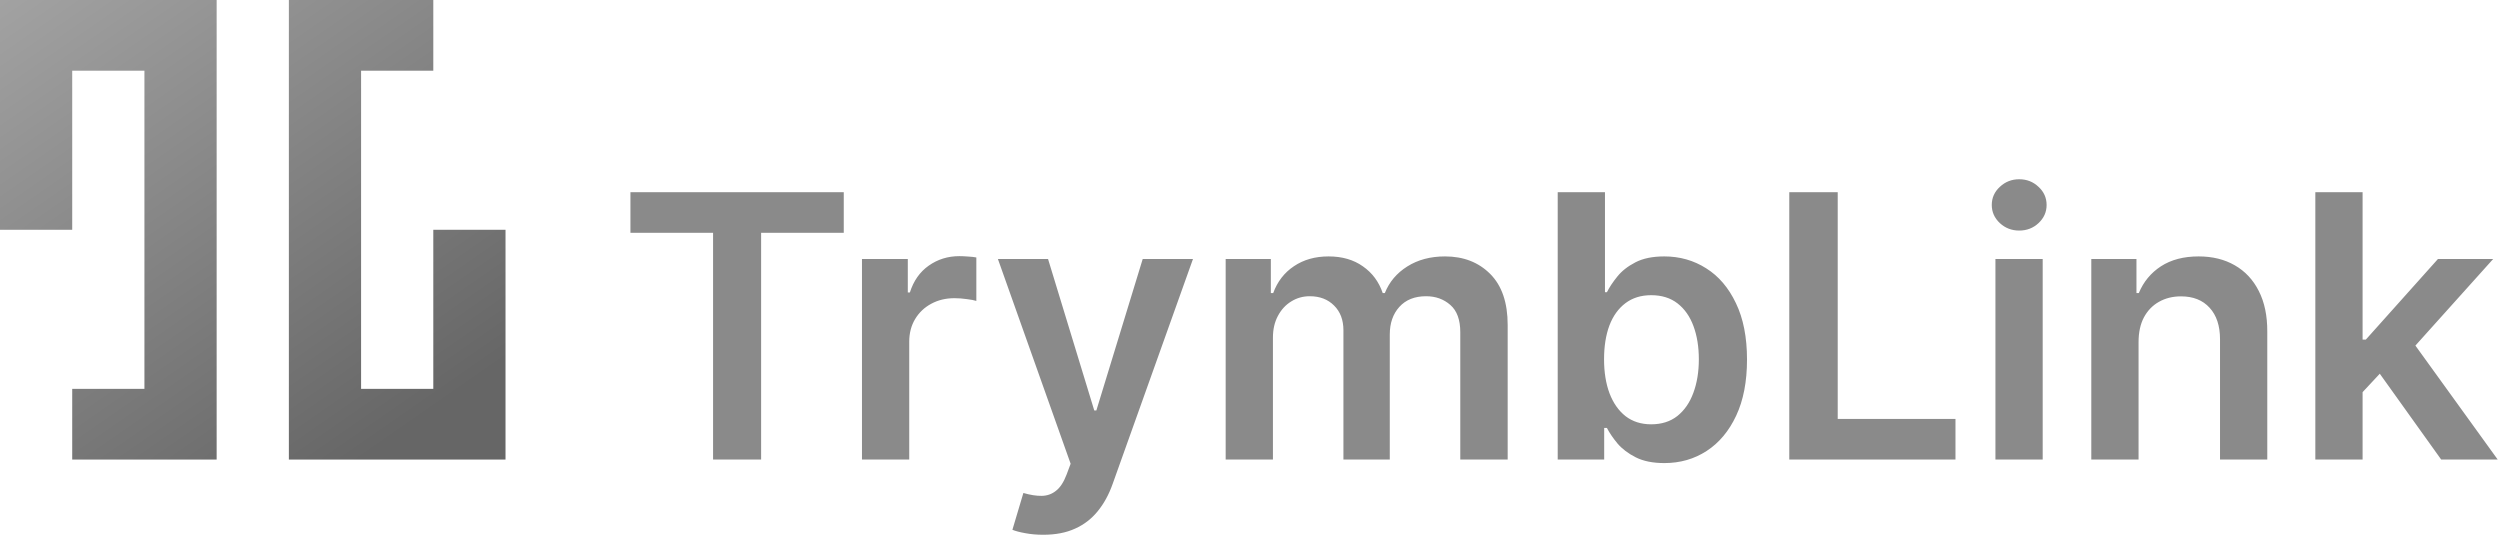
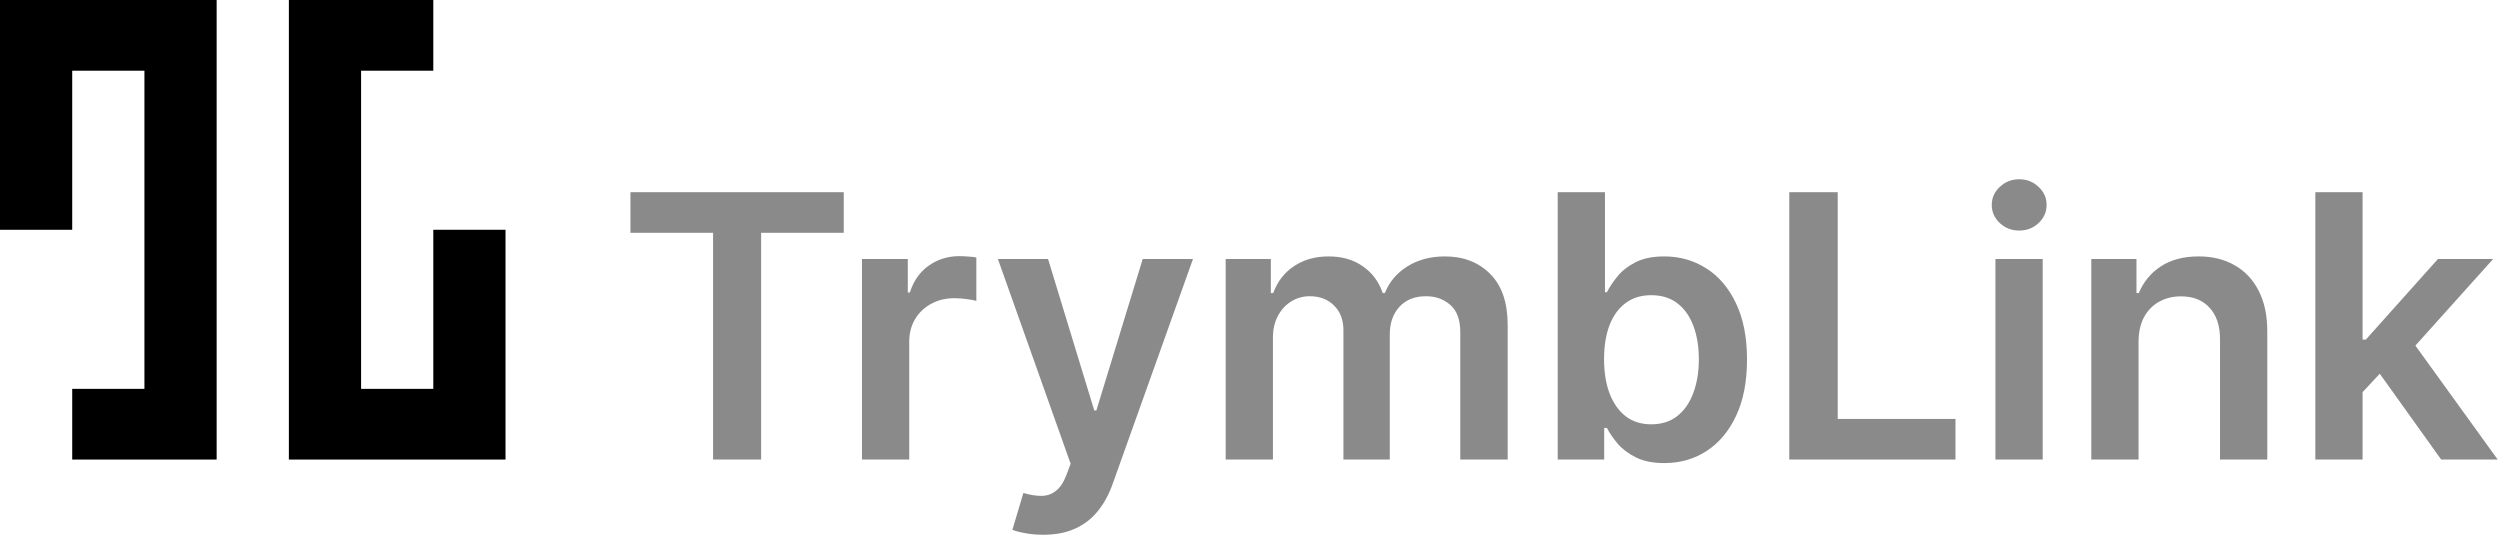
<svg xmlns="http://www.w3.org/2000/svg" width="272" height="59" viewBox="0 0 272 59" fill="none">
  <path d="M0 0H23.571V50H7.857V42.308H15.714V7.692H7.857V25H0V0Z" fill="url(#paint0_linear_2009_652)" />
  <path d="M55 50H31.429V1.15898e-05H47.143V7.692H39.286V42.308H47.143V25H55V50Z" fill="url(#paint1_linear_2009_652)" />
  <path d="M68.591 25.327V20.909H91.801V25.327H82.81V50H77.582V25.327H68.591ZM93.783 50V28.182H98.769V31.818H98.996C99.394 30.559 100.075 29.588 101.041 28.906C102.017 28.215 103.129 27.869 104.379 27.869C104.663 27.869 104.981 27.884 105.331 27.912C105.691 27.931 105.989 27.964 106.226 28.011V32.742C106.008 32.666 105.662 32.599 105.189 32.543C104.725 32.476 104.275 32.443 103.839 32.443C102.902 32.443 102.059 32.647 101.311 33.054C100.572 33.452 99.99 34.006 99.564 34.716C99.138 35.426 98.925 36.245 98.925 37.173V50H93.783ZM113.502 58.182C112.801 58.182 112.153 58.125 111.556 58.011C110.969 57.907 110.5 57.784 110.15 57.642L111.343 53.636C112.091 53.854 112.759 53.958 113.346 53.949C113.933 53.939 114.449 53.755 114.894 53.395C115.349 53.044 115.732 52.457 116.045 51.633L116.485 50.455L108.573 28.182H114.028L119.056 44.659H119.283L124.326 28.182H129.795L121.059 52.642C120.652 53.797 120.112 54.787 119.44 55.611C118.767 56.444 117.943 57.079 116.968 57.514C116.002 57.959 114.847 58.182 113.502 58.182ZM133.353 50V28.182H138.268V31.889H138.523C138.978 30.639 139.731 29.664 140.782 28.963C141.833 28.253 143.088 27.898 144.546 27.898C146.023 27.898 147.269 28.258 148.282 28.977C149.305 29.688 150.024 30.658 150.441 31.889H150.668C151.151 30.677 151.966 29.711 153.112 28.991C154.267 28.262 155.635 27.898 157.217 27.898C159.224 27.898 160.862 28.532 162.131 29.801C163.4 31.07 164.035 32.921 164.035 35.355V50H158.879V36.151C158.879 34.796 158.519 33.807 157.799 33.182C157.079 32.547 156.199 32.23 155.157 32.23C153.916 32.23 152.946 32.618 152.245 33.395C151.554 34.162 151.208 35.161 151.208 36.392V50H146.165V35.938C146.165 34.811 145.825 33.911 145.143 33.239C144.47 32.566 143.59 32.23 142.501 32.23C141.762 32.23 141.09 32.419 140.484 32.798C139.878 33.168 139.395 33.693 139.035 34.375C138.675 35.047 138.495 35.833 138.495 36.733V50H133.353ZM169.479 50V20.909H174.621V31.79H174.834C175.099 31.259 175.473 30.696 175.956 30.099C176.439 29.493 177.092 28.977 177.916 28.551C178.74 28.116 179.791 27.898 181.07 27.898C182.755 27.898 184.275 28.329 185.629 29.19C186.993 30.043 188.072 31.307 188.868 32.983C189.673 34.65 190.075 36.695 190.075 39.119C190.075 41.515 189.682 43.551 188.896 45.227C188.11 46.903 187.04 48.182 185.686 49.062C184.332 49.943 182.798 50.383 181.084 50.383C179.834 50.383 178.797 50.175 177.973 49.758C177.149 49.342 176.486 48.84 175.984 48.253C175.492 47.656 175.108 47.093 174.834 46.562H174.536V50H169.479ZM174.521 39.091C174.521 40.502 174.72 41.738 175.118 42.798C175.525 43.859 176.107 44.688 176.865 45.284C177.632 45.871 178.56 46.165 179.649 46.165C180.786 46.165 181.737 45.862 182.504 45.256C183.271 44.64 183.849 43.802 184.237 42.742C184.635 41.671 184.834 40.455 184.834 39.091C184.834 37.737 184.64 36.534 184.251 35.483C183.863 34.432 183.286 33.608 182.518 33.011C181.751 32.415 180.795 32.117 179.649 32.117C178.551 32.117 177.618 32.405 176.851 32.983C176.084 33.561 175.501 34.37 175.104 35.412C174.715 36.454 174.521 37.68 174.521 39.091ZM194.674 50V20.909H199.944V45.582H212.756V50H194.674ZM217.103 50V28.182H222.245V50H217.103ZM219.688 25.085C218.874 25.085 218.173 24.815 217.586 24.276C216.999 23.726 216.705 23.068 216.705 22.301C216.705 21.525 216.999 20.866 217.586 20.327C218.173 19.777 218.874 19.503 219.688 19.503C220.512 19.503 221.213 19.777 221.79 20.327C222.378 20.866 222.671 21.525 222.671 22.301C222.671 23.068 222.378 23.726 221.79 24.276C221.213 24.815 220.512 25.085 219.688 25.085ZM232.675 37.216V50H227.533V28.182H232.447V31.889H232.703C233.205 30.668 234.005 29.697 235.104 28.977C236.212 28.258 237.58 27.898 239.209 27.898C240.714 27.898 242.026 28.22 243.143 28.864C244.27 29.508 245.142 30.44 245.757 31.662C246.382 32.883 246.69 34.365 246.68 36.108V50H241.538V36.903C241.538 35.445 241.16 34.304 240.402 33.48C239.654 32.656 238.617 32.244 237.291 32.244C236.392 32.244 235.591 32.443 234.891 32.841C234.199 33.229 233.655 33.793 233.257 34.531C232.869 35.27 232.675 36.165 232.675 37.216ZM256.595 43.153L256.581 36.946H257.405L265.246 28.182H271.254L261.609 38.92H260.544L256.595 43.153ZM251.908 50V20.909H257.05V50H251.908ZM265.601 50L258.499 40.071L261.964 36.449L271.751 50H265.601Z" fill="#8A8A8A" />
  <defs>
    <linearGradient id="paint0_linear_2009_652" x1="0.709" y1="-0.347" x2="36.906" y2="51.765" gradientUnits="userSpaceOnUse">
-       <stop stop-color="#A2A2A2" />
-       <stop offset="1" stop-color="#666666" />
+       <stop stopColor="#A2A2A2" />
+       <stop offset="1" stopColor="#666666" />
    </linearGradient>
    <linearGradient id="paint1_linear_2009_652" x1="0.709" y1="-0.347" x2="36.906" y2="51.765" gradientUnits="userSpaceOnUse">
-       <stop stop-color="#A2A2A2" />
-       <stop offset="1" stop-color="#666666" />
+       <stop stopColor="#A2A2A2" />
+       <stop offset="1" stopColor="#666666" />
    </linearGradient>
  </defs>
</svg>
